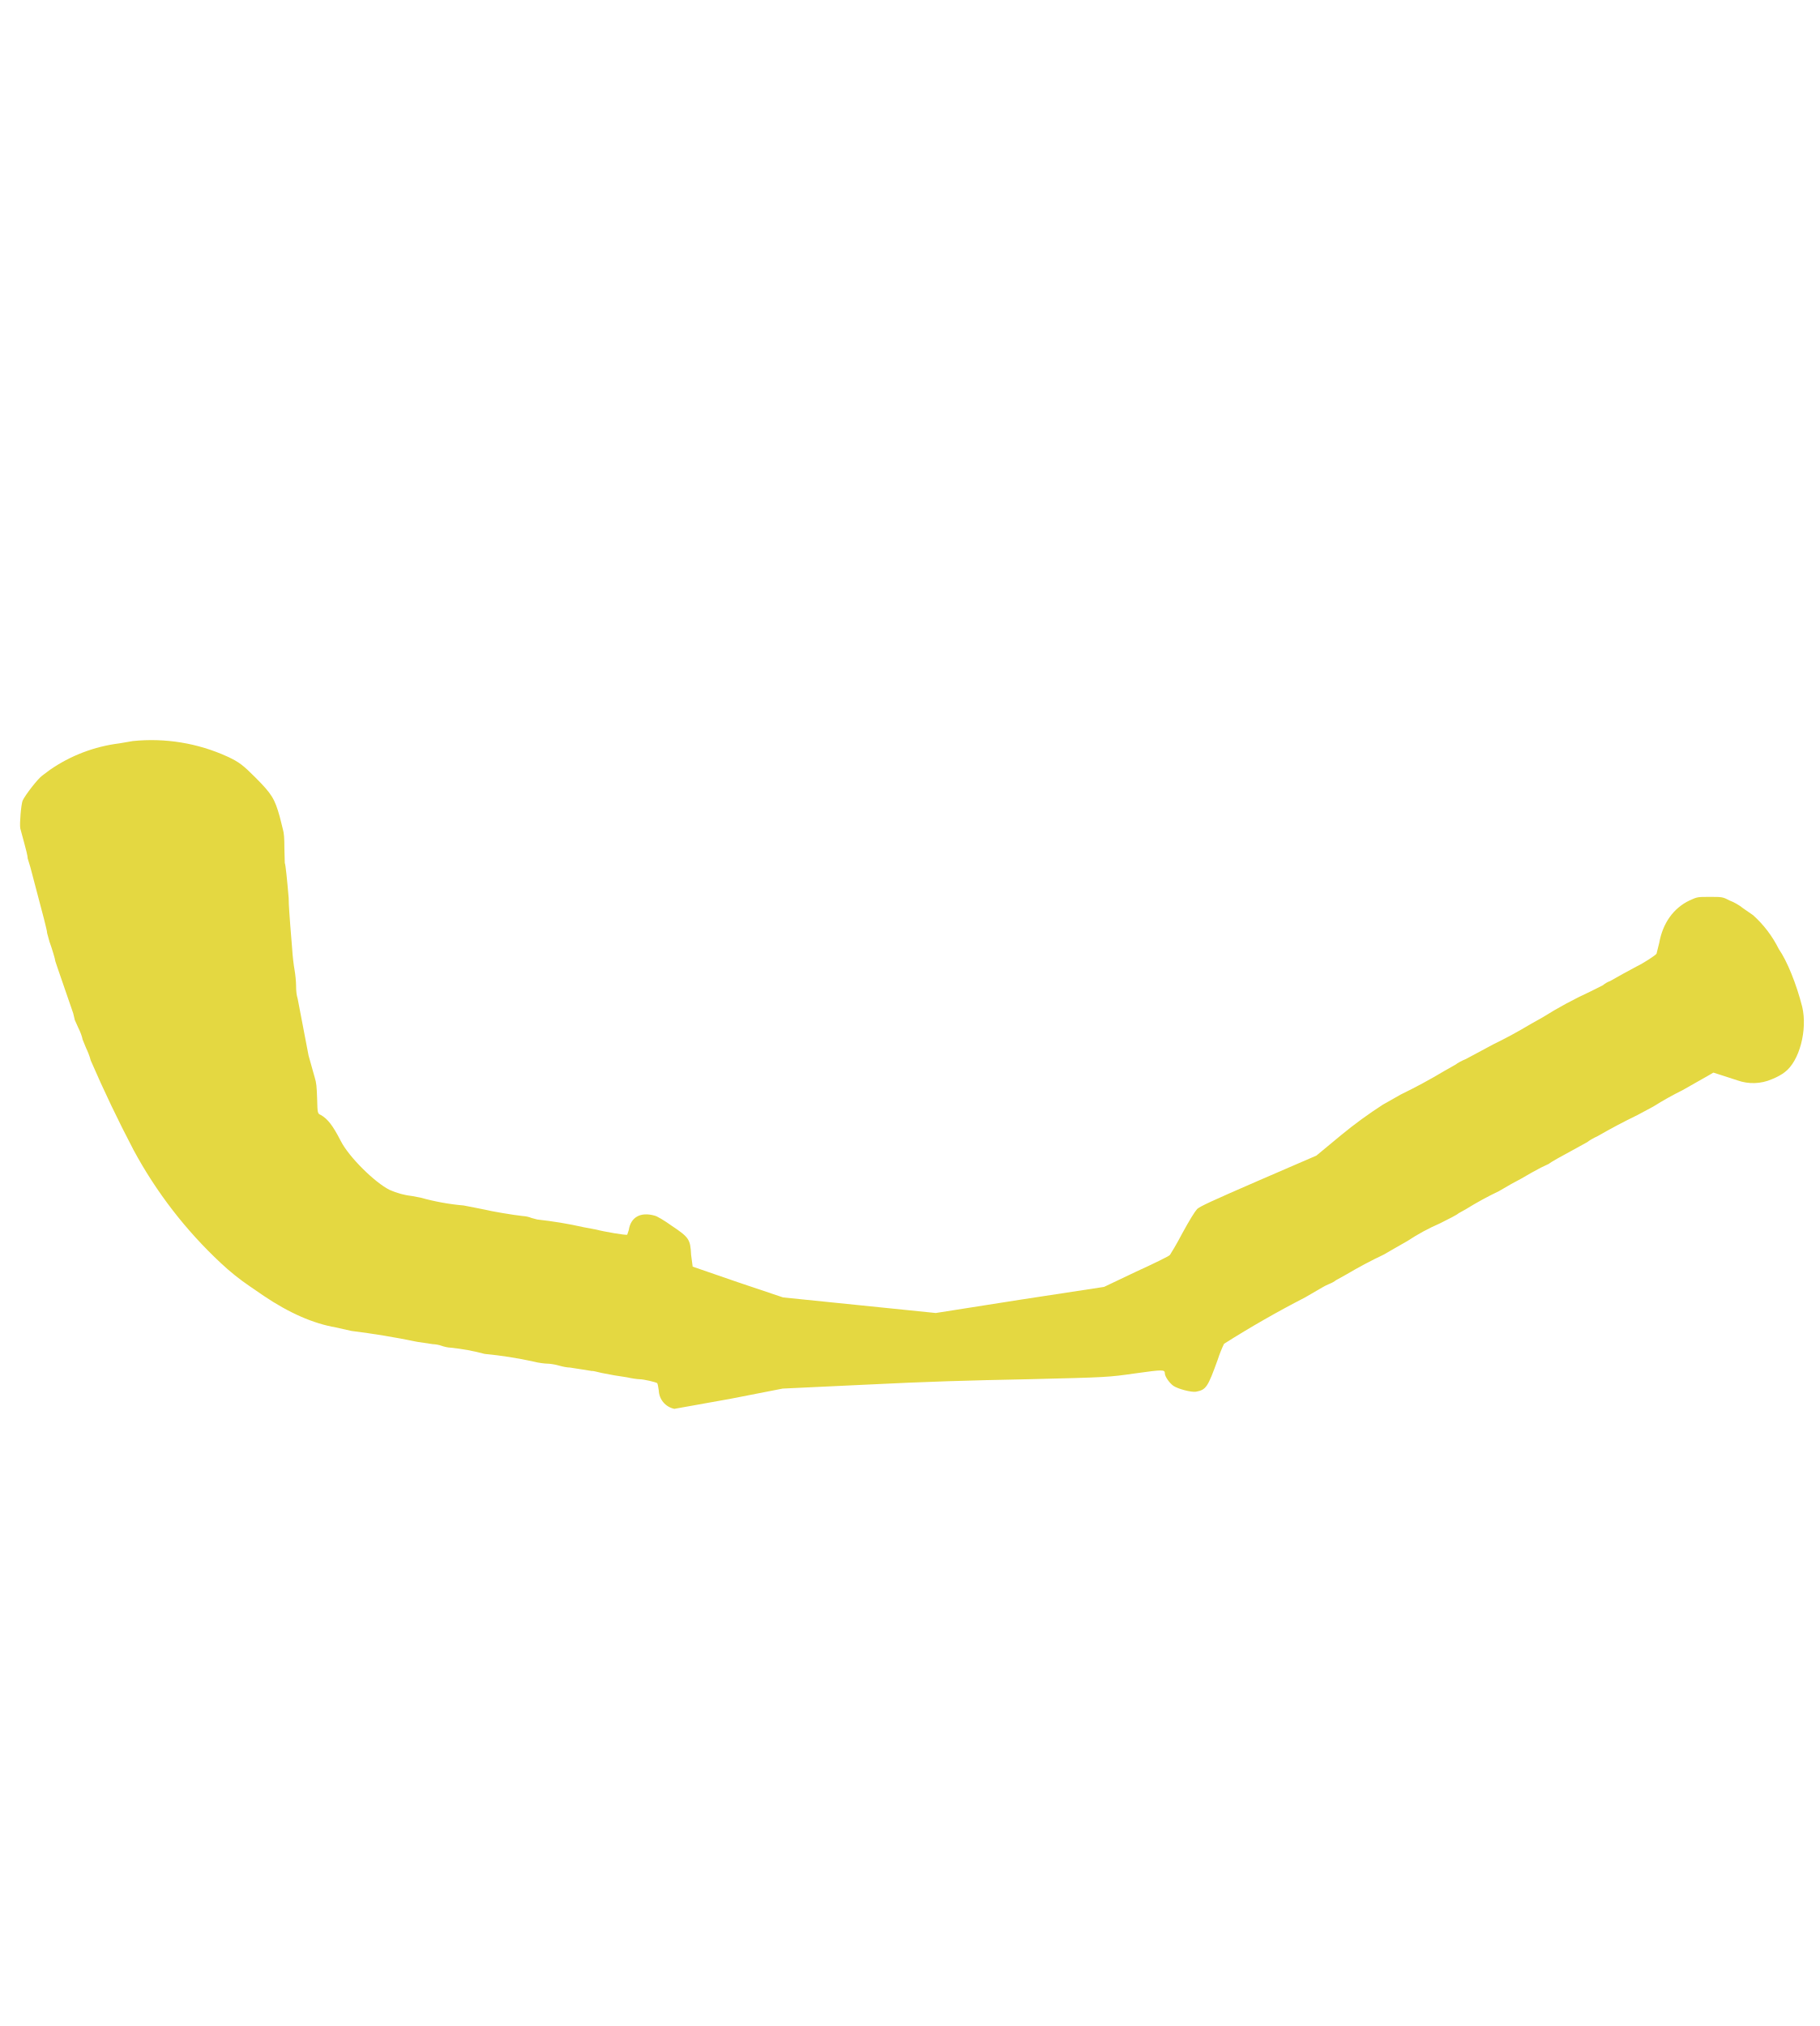
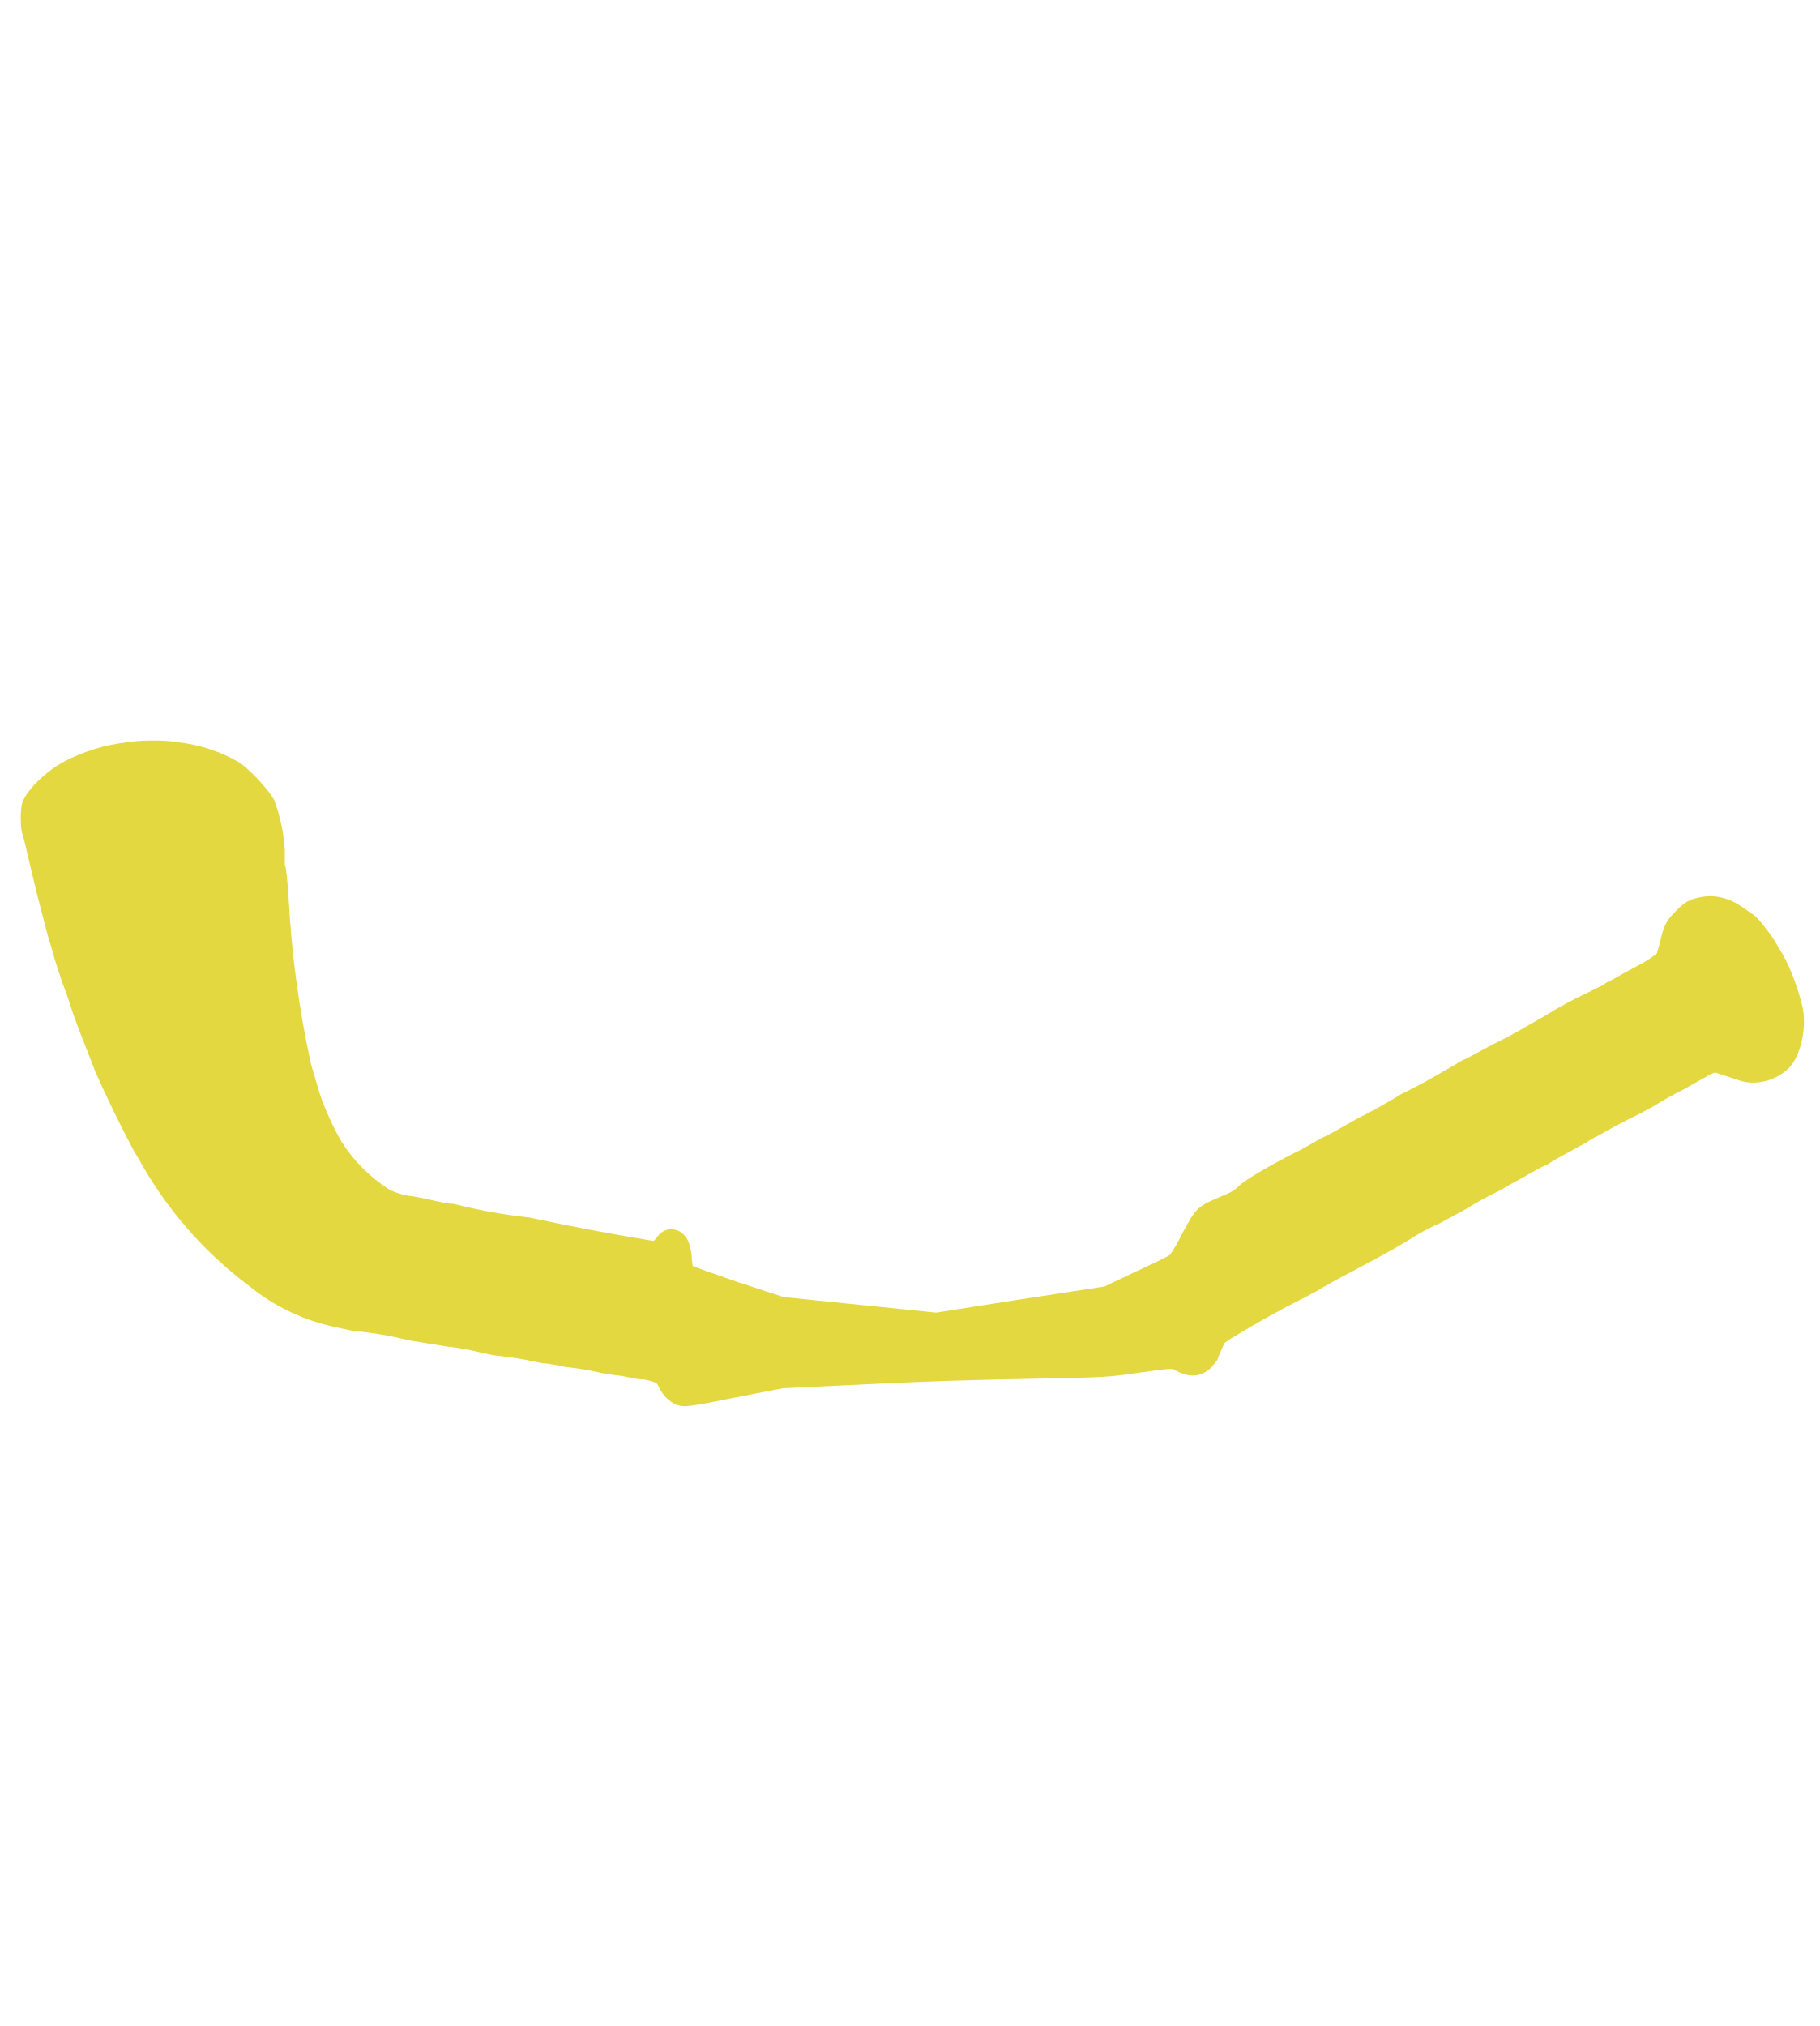
<svg xmlns="http://www.w3.org/2000/svg" viewBox="0 0 467 520">
  <style>.green{fill:#598e2f}.shield{fill:#2a321f}.outline{fill:#253a2d}.olive{fill:#2c360a}.bone{fill:#bdc6a2}.white{fill:#deeadd}.yellow{fill:#e4d841}.shadow{fill:#1e231a}.green-dark{fill:#496438}.bone-shade{fill:#91a886}.grey{fill:#6e7d68}.rim{fill:#171a12}.letter{fill:#598e2f;stroke:#2a321f;stroke-width:8.86;stroke-linejoin:miter;stroke-miterlimit:2.5;paint-order:stroke}.hole{fill:#1e231a;stroke:#2a321f;stroke-width:2.4;stroke-linejoin:miter}</style>
-   <path fill-rule="evenodd" d="M173.1 361.6a5 5 0 0 1-4-4.7q-.2-1.5-.4-1.9c-.5-.3-3.5-1-4.5-1-.5 0-2-.2-3.3-.5l-3.2-.5-3.2-.6c-1.3-.3-2.4-.6-2.5-.5l-2.5-.4-3.2-.5c-.6 0-1.8-.2-2.8-.5s-2.4-.5-3-.5-2.3-.2-3.4-.5a104 104 0 0 0-12.7-2 55 55 0 0 0-8.7-1.6c-.7 0-1.9-.3-2.4-.5s-1.6-.4-2.2-.4l-4-.6a213 213 0 0 0-16.9-2.8l-4-.9q-8.7-1.5-18.5-8.1l-3.5-2.4a60 60 0 0 1-7.5-6 113 113 0 0 1-22.4-29 346 346 0 0 1-11-23c-.3-1.2-.9-2.6-1.2-3.2l-.9-2.2c-.1-.7-.6-2-1.1-3l-.9-2-.4-1.7-4-11.6-.6-1.8c0-.4-.9-3.4-1.5-5l-.6-2.2c0-.6-.5-2.2-.8-3.6l-3.5-13.3-.7-2.3c0-.7-.5-2.5-.9-4l-1-3.7c-.2-1.2.2-6 .6-7.1.7-1.5 3.9-5.6 5-6.4l2-1.5a40 40 0 0 1 17.8-6.8l3.5-.6a47 47 0 0 1 24.3 4c3 1.4 4 2.2 7.1 5.3 4.3 4.3 5 5.5 6.3 10.1l.8 3.2c.3 1 .4 2.3.4 4.9l.1 3.8c.2.3.6 4.3 1 9 0 2.1.3 5.2.4 6.9l.5 6.2c.1 1.8.4 4.2.6 5.3s.4 3 .4 4.1q0 2.1.4 3.3l.5 2.6 2.3 12 .7 2.5.9 3.2c.4 1.3.5 2.2.6 5.4.1 3.8.1 3.8 1 4.2 1.7 1 3 2.6 5.1 6.7s8.7 10.6 12.5 12.5a20 20 0 0 0 5.9 1.6l2.1.4a60 60 0 0 0 11 2l3.1.6 2.5.5c1 .3 7.4 1.4 9.5 1.6q1.4.1 2.3.5l1.5.4a107 107 0 0 1 12 2l3.2.6c1.8.5 7.6 1.5 7.9 1.3l.4-1.2c.5-3.3 3-4.7 6.6-3.7.6.1 2.6 1.3 4.4 2.6 4.5 3 4.8 3.5 5 7.5l.4 3 11.6 4L201 333l19.6 2 19.6 2 21.6-3.4 21.6-3.3 8.2-3.9c4.6-2.1 8.5-4 8.7-4.3s1.7-2.7 3.2-5.6q2.8-5.1 3.8-6.2c.8-.7 3.6-2 15.8-7.3l14.8-6.4 6.4-5.3a114 114 0 0 1 10.7-7.8l4.6-2.6a144 144 0 0 0 11.1-6l3-1.7c.3-.3 1.6-1 2.6-1.4l2.8-1.5 4.1-2.2a125 125 0 0 0 9.6-5.2l3.2-1.8a108 108 0 0 1 12.2-6.6l3.2-1.6q1-.8 1.9-1.1l3.2-1.8 3.7-2c1.5-.7 4.6-2.7 5-3.2l.7-2.8c.9-5 3.6-8.9 7.8-10.9 2-.9 2-.9 5.2-.9 3.1 0 3.3 0 5 .9 1.1.4 2.7 1.3 3.5 2l2.6 1.8a29 29 0 0 1 6.6 8.7c2.1 3 4.5 8.9 6 14.8 1.4 5.9-.7 14-4.5 16.8-.6.5-2 1.3-3.3 1.8a12 12 0 0 1-8.8.3l-4-1.3-2.2-.7-1.2.7-6.7 3.8a84 84 0 0 0-7.5 4.2l-4.1 2.2a159 159 0 0 0-10.2 5.4c-1.1.5-2.3 1.2-2.6 1.5l-2.9 1.6c-3.7 2-6.6 3.6-7 4l-2.1 1-2.4 1.3-2.6 1.5-2.6 1.4-3.1 1.8a89 89 0 0 0-8.6 4.7l-1.8 1c-.4.4-2.6 1.5-4.8 2.6a54 54 0 0 0-8.3 4.5l-3.5 2-2.6 1.5a118 118 0 0 0-9.6 5.1l-2.7 1.5q-.6.5-1.6.9t-2 1L335 333a268 268 0 0 0-20.8 11.9c-.5 1-1.2 2.7-1.6 4-2.6 7.2-3 7.8-5.6 8.3-1.2.2-4.6-.7-5.8-1.5-1-.7-2.2-2.4-2.2-3.2 0-1-.5-1-7.6 0s-7 1-27.5 1.5c-15.4.3-25.8.6-41.8 1.4l-21.2 1-13.3 2.6z" class="yellow" />
+   <path fill-rule="evenodd" d="M173.7 360.6a9 9 0 0 1-4.4-4.3c-.7-1.4-.7-1.4-2.2-1.8-.8-.3-2-.5-2.6-.5s-2-.2-3.2-.5-2.6-.5-3.1-.5l-3.8-.6a64 64 0 0 0-7.9-1.4c-1.2-.1-2.7-.4-3.5-.6l-2.3-.4c-.5 0-2-.2-3.3-.5a92 92 0 0 0-9.3-1.5c-.5 0-2.3-.3-4-.7a69 69 0 0 0-9.3-1.7l-3.8-.6-6.1-1a89 89 0 0 0-14.3-2.4l-4.6-1a52 52 0 0 1-22-10.5 103 103 0 0 1-28.6-33l-1.2-2a319 319 0 0 1-9.8-20.2l-1.7-4.4-2.2-5.6-1.7-4.6-1.5-4.6a132 132 0 0 1-4.3-13.2c-.4-1-.8-2.6-3.5-13L7 219c-.5-2.2-1-4.4-1.3-5.1-.5-1.6-.5-6.1 0-7.8 1-3 5.3-7.5 10.3-10.4a46 46 0 0 1 16.7-5.2c3.5-.6 10-.6 13 0a40 40 0 0 1 15.4 5c2.7 1.6 8 7.3 9.3 9.9a44 44 0 0 1 2.7 12.8v3.7c.3.4.7 4 1 9a263 263 0 0 0 5.7 42.1l2.3 7.8a72 72 0 0 0 5.6 12.3 40 40 0 0 0 12.2 12.2c1.4.8 4.6 1.7 5.8 1.7l3.3.6q5.7 1.4 7.5 1.4a142 142 0 0 0 19.4 3.5 676 676 0 0 0 31.8 6q.3-.1 1-1c1.8-2.7 5.5-2.7 7.5.2.7 1 1.4 3.6 1.4 5.6l.2 1.6c.1.2 5.4 2 11.7 4.2l11.6 3.8 19.6 2 19.6 2 21.6-3.4 21.6-3.3 8.2-3.9c4.6-2.1 8.4-4 8.6-4.2a36 36 0 0 0 3-5.2c3.6-6.7 4-7.2 9.4-9.5 3.6-1.5 4.1-1.8 5.4-3.1s8.1-5.4 16-9.3l3.2-1.8c.6-.4 2-1.2 3.2-1.7l2.6-1.4 5.3-3a146 146 0 0 0 11.3-6.3 144 144 0 0 0 11.1-6l3-1.7c.3-.3 1.6-1 2.6-1.4l2.8-1.5 4.1-2.2a125 125 0 0 0 9.6-5.2l3.2-1.8a108 108 0 0 1 12.2-6.6l3.2-1.6q1-.8 1.9-1.1l3.2-1.8 3.7-2a26 26 0 0 0 5-3.2l.9-3.2c.8-3.8 1.5-5.2 4-7.7 2.2-2.2 3.3-2.9 5.7-3.4 4-1 8 0 11.6 2.6l2.6 1.8q1 .8 2 2l2 2.6 1.4 2 1.2 2.1c2.2 3.2 4.6 9.2 6 15 .8 4.2.2 9.2-1.8 13.2-2.4 4.8-9.2 7.4-14.5 5.6l-6-2q-.6 0-2 .8l-6.4 3.6a82 82 0 0 0-7.5 4.2l-4.1 2.2a159 159 0 0 0-10.2 5.4c-1.1.5-2.3 1.2-2.6 1.5l-2.9 1.6c-3.7 2-6.6 3.6-7 4l-2.1 1-2.4 1.3-2.6 1.5-2.6 1.4-3.1 1.8a89 89 0 0 0-8.6 4.7l-1.8 1-4.8 2.6a54 54 0 0 0-8.3 4.5l-3.4 2-2.7 1.5-7.4 4-4 2.1-4.5 2.5c-.5.4-2.4 1.4-4.3 2.4a256 256 0 0 0-19.2 10.7l-1.6 1.1c-.5 1.1-1.7 3.8-1.8 4.3l-1.5 1.9q-3.9 3.9-9.5.7c-.7-.4-1.2-.4-9 .7-8.3 1.2-8.3 1.2-28.6 1.6-15.4.3-25.7.6-41.7 1.4l-21.2 1-11.9 2.3c-12.3 2.5-13.3 2.6-15.3 2" class="yellow" />
</svg>
